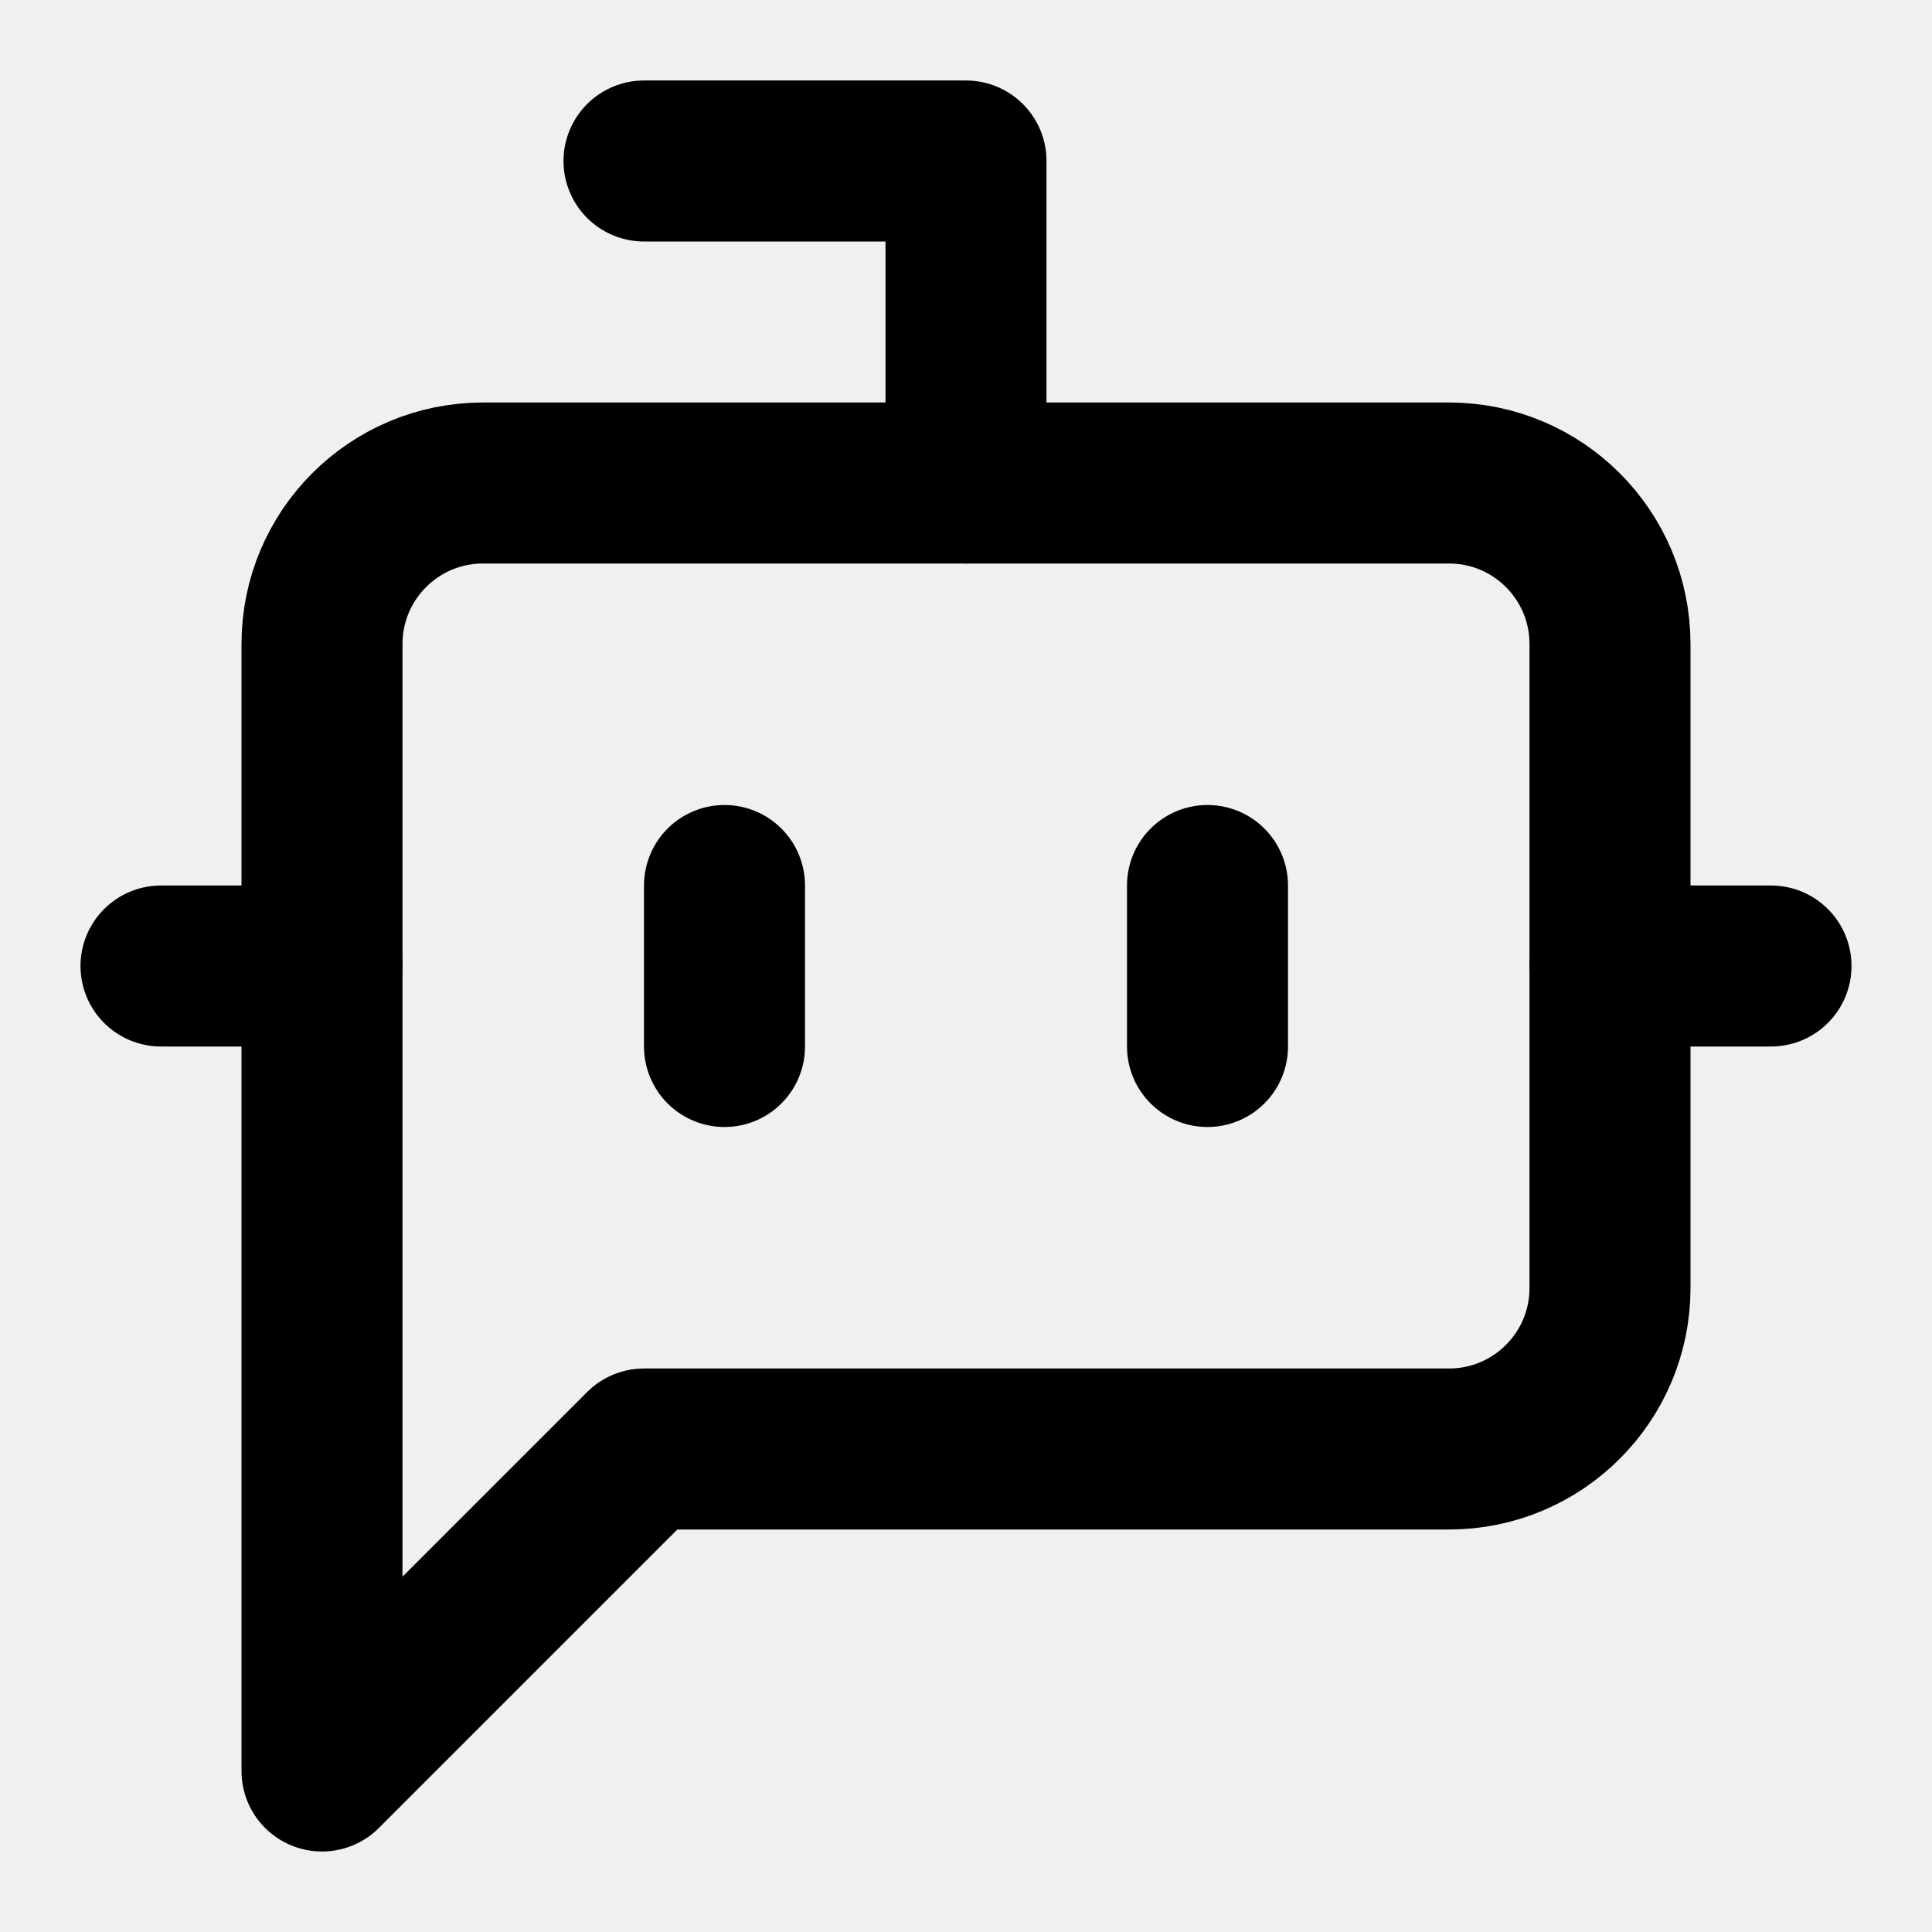
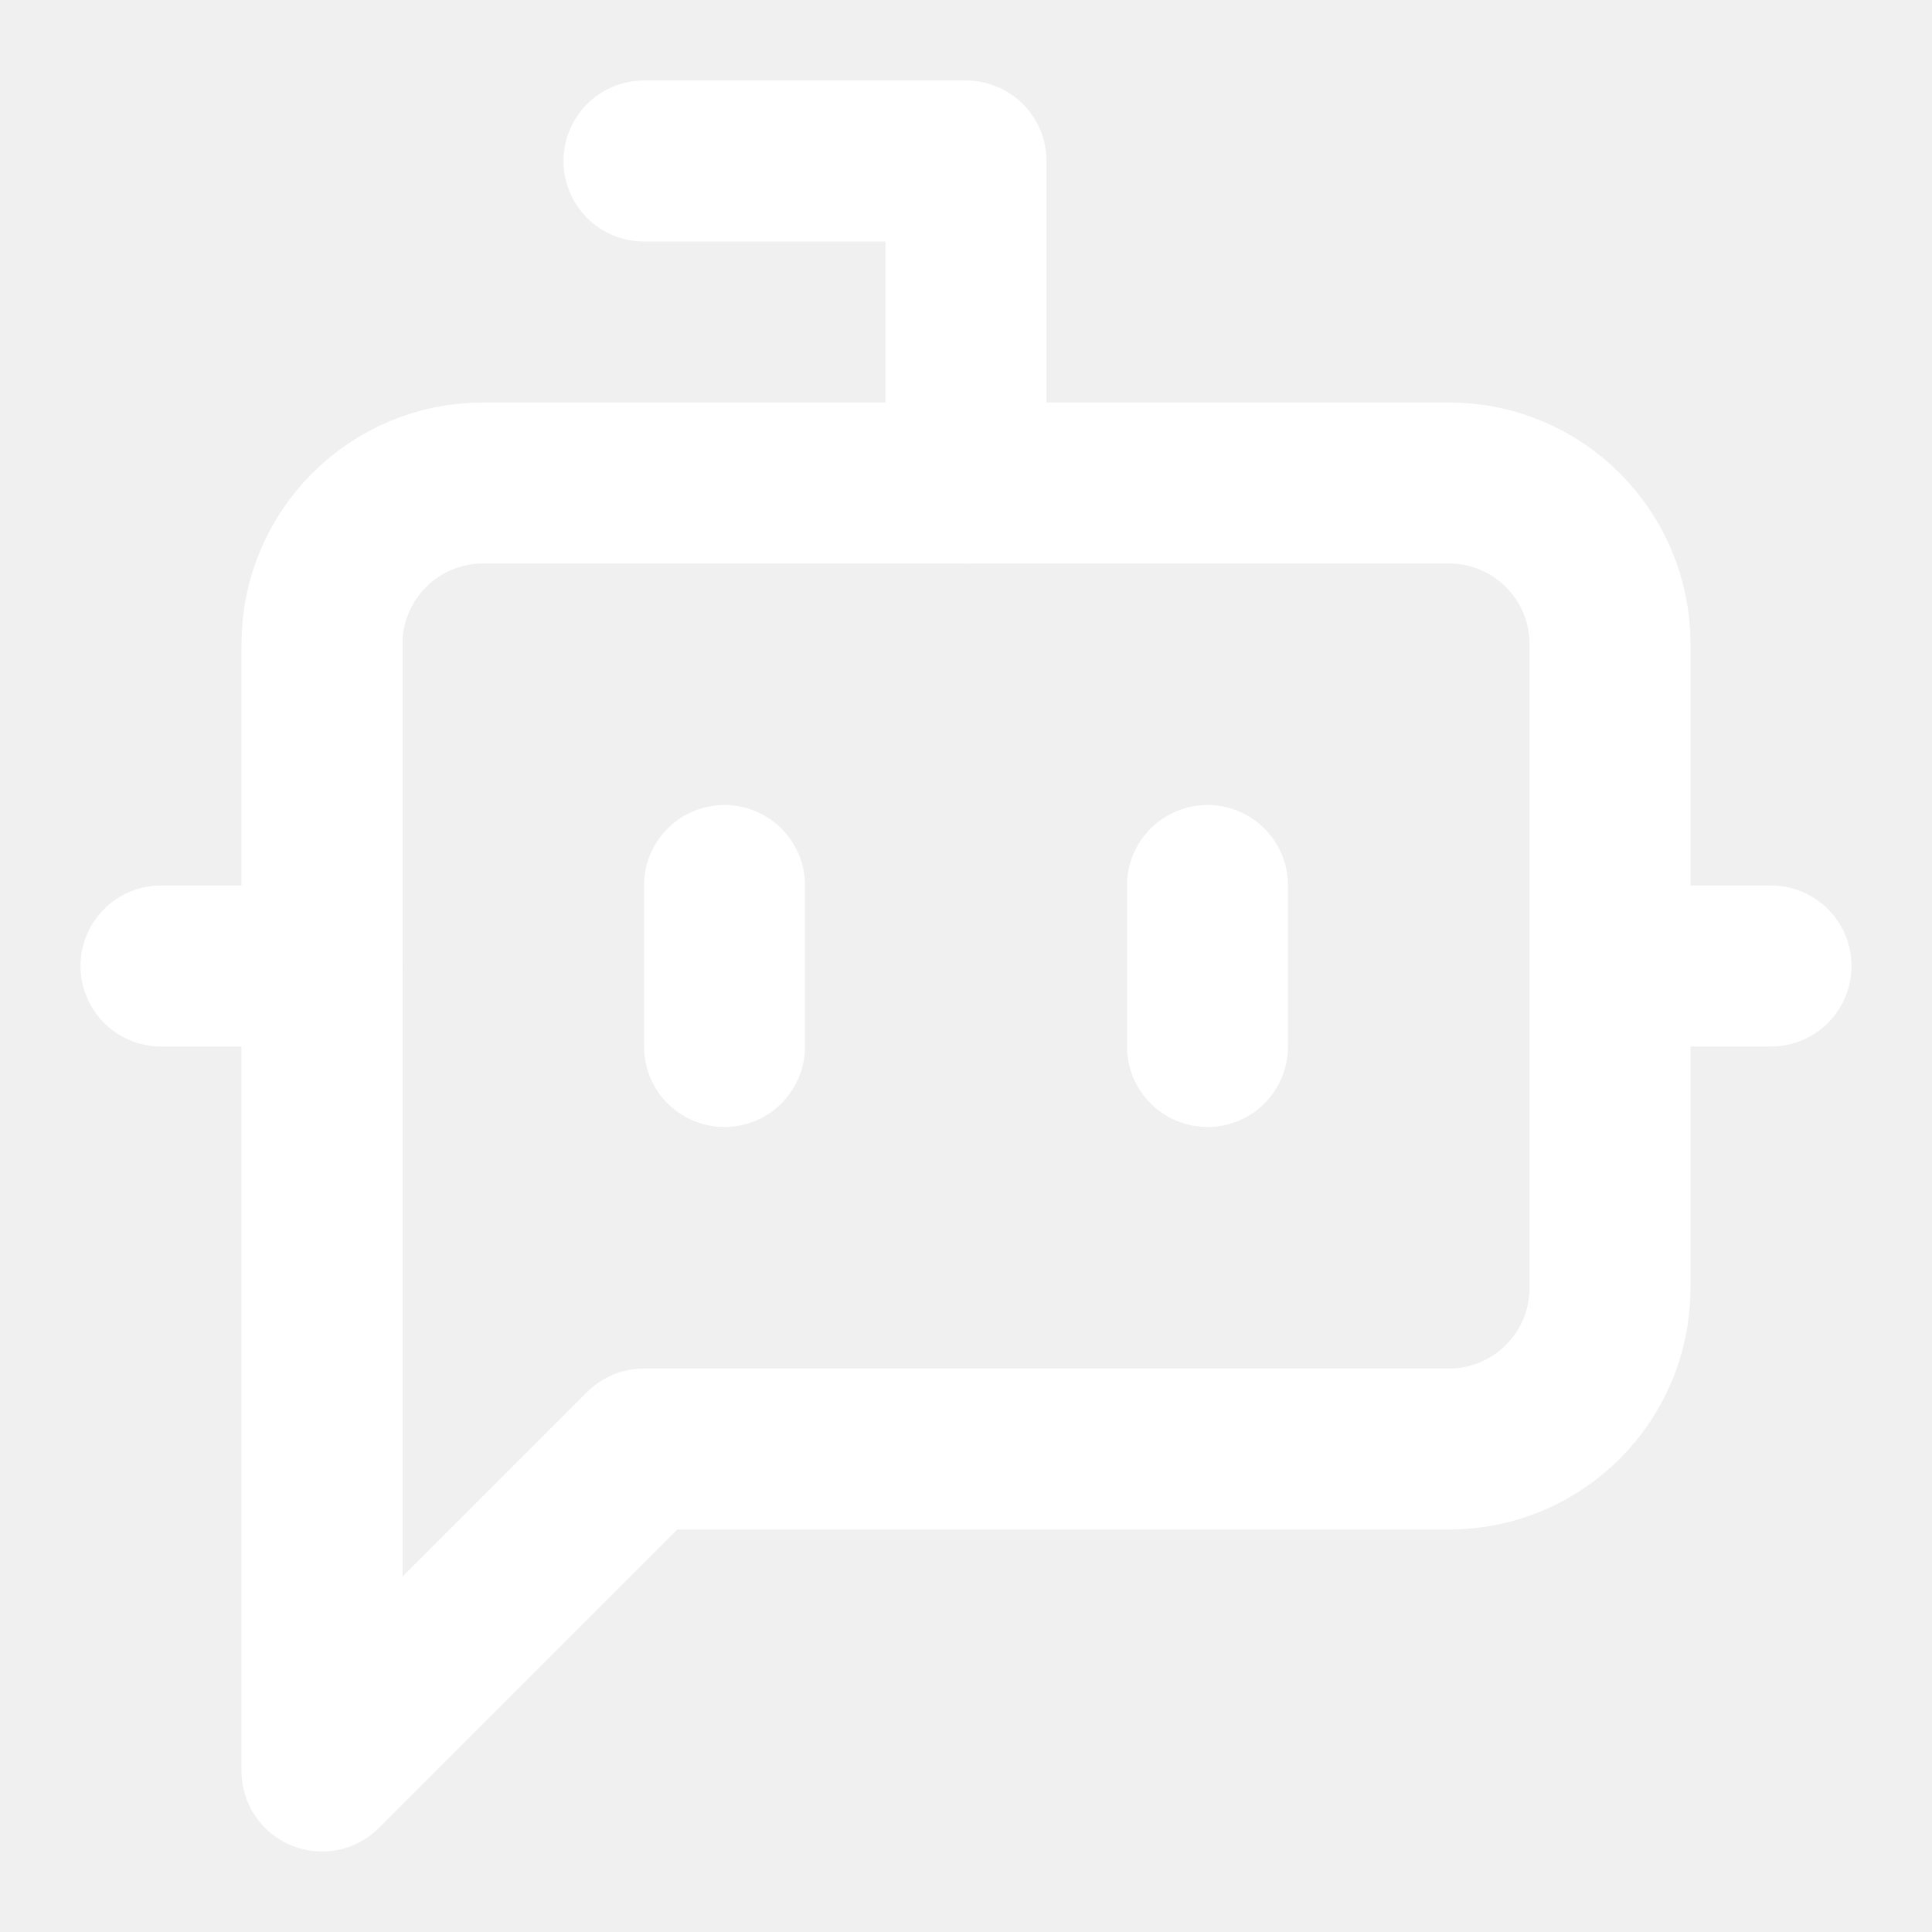
- <svg xmlns="http://www.w3.org/2000/svg" width="24" height="24" viewBox="0 0 24 24" fill="none" stroke="currentColor" stroke-width="2" stroke-linecap="round" stroke-linejoin="round" class="lucide lucide-bot-message-square">
+ <svg xmlns="http://www.w3.org/2000/svg" width="24" height="24" viewBox="0 0 24 24" fill="none" stroke="white" stroke-width="2" stroke-linecap="round" stroke-linejoin="round" class="lucide lucide-bot-message-square">
  <path d="M12 6V2H8" />
  <path d="m8 18-4 4V8a2 2 0 0 1 2-2h12a2 2 0 0 1 2 2v8a2 2 0 0 1-2 2Z" />
  <path d="M2 12h2" />
  <path d="M9 11v2" />
  <path d="M15 11v2" />
  <path d="M20 12h2" />
</svg>
